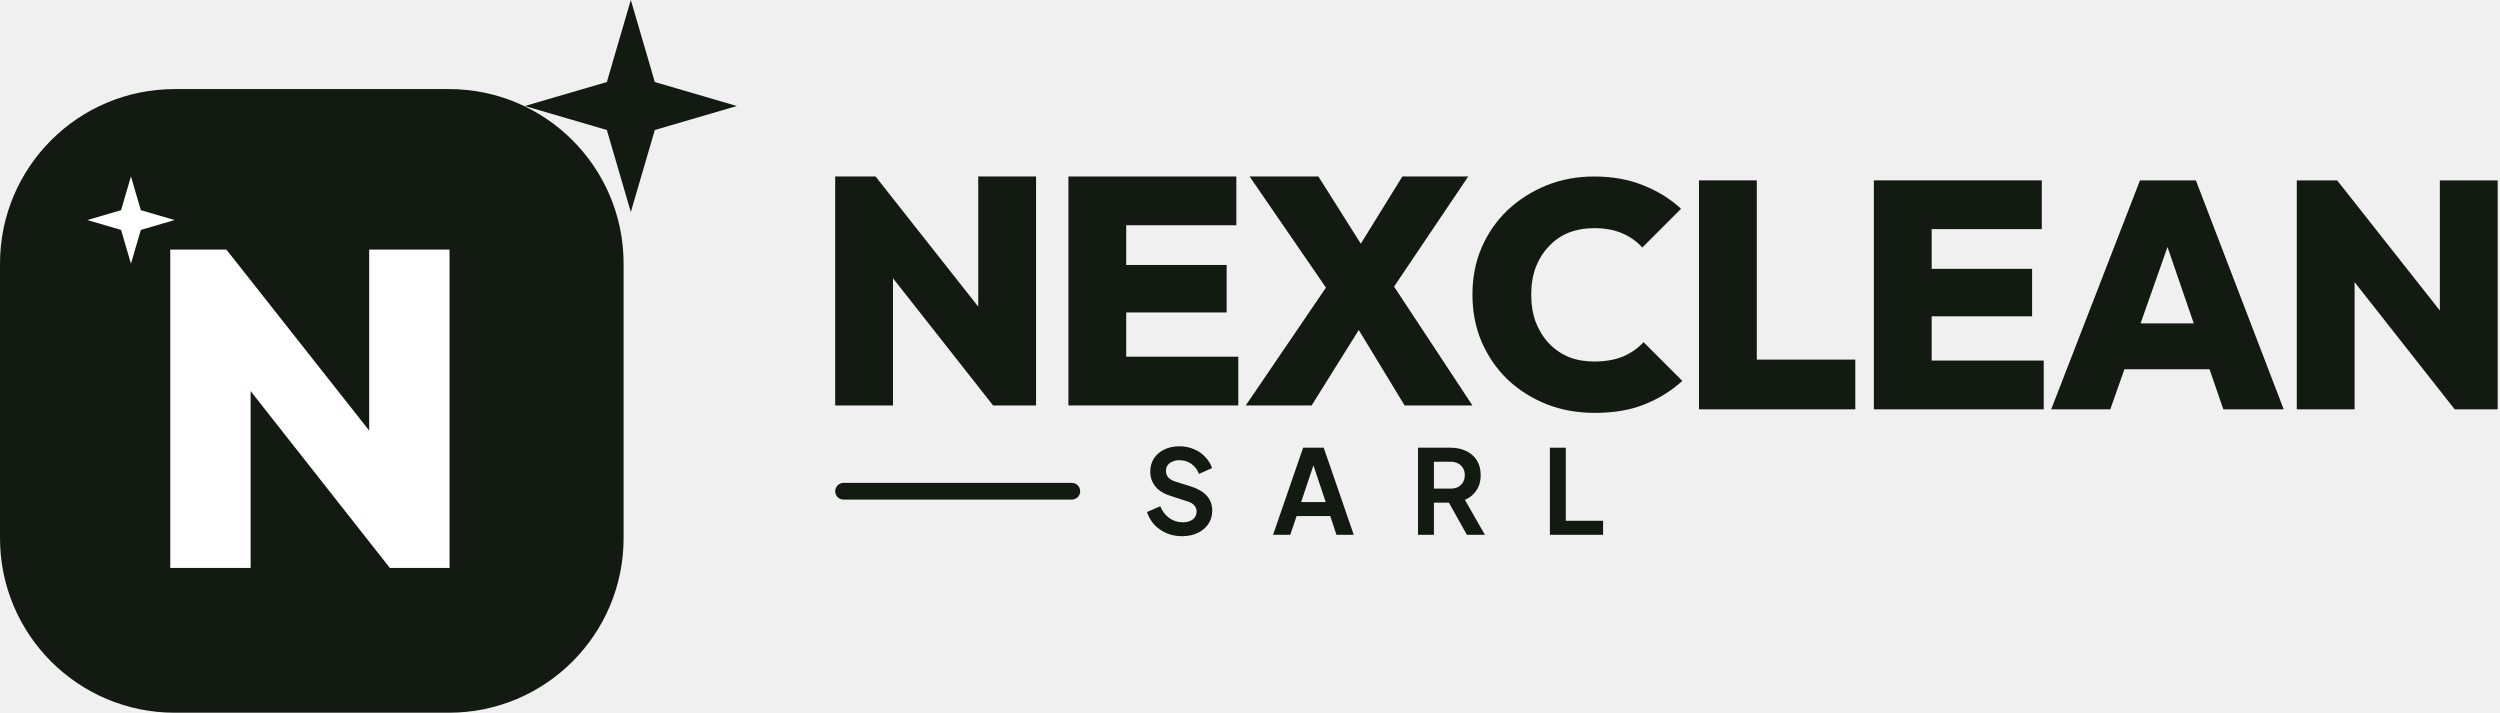
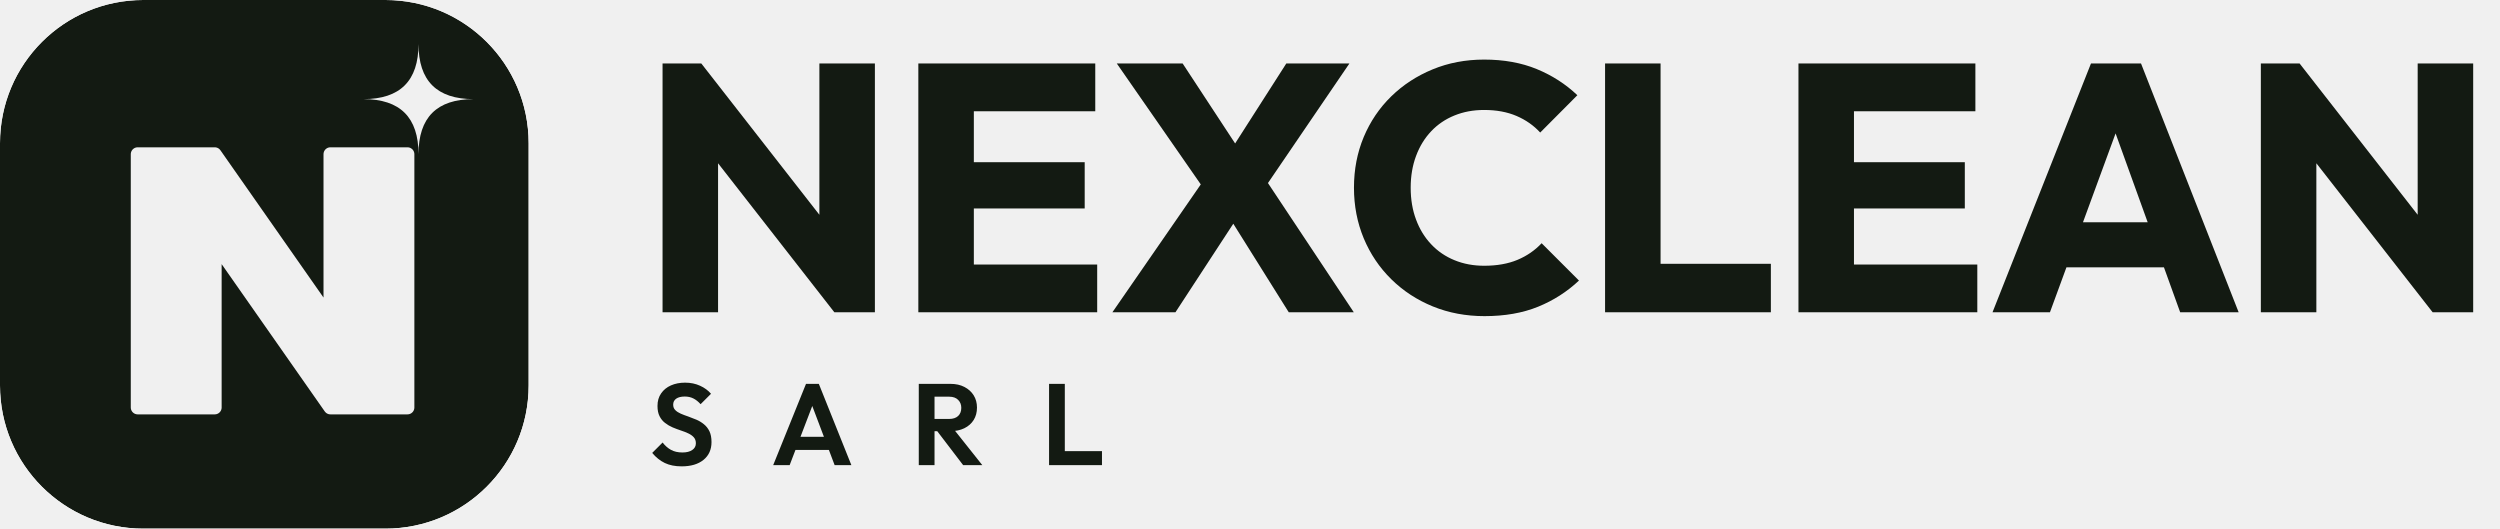
- <svg xmlns="http://www.w3.org/2000/svg" width="449" height="128" viewBox="0 0 449 128" fill="none">
-   <g id="mark">
-     <rect y="16" width="112" height="112" rx="31.36" fill="#131A12" />
-     <path id="mark-n" d="M30.58 102V44.826H40.66L45.015 56.519V102H30.58ZM70.013 102L36.628 59.583L40.66 44.826L74.126 87.243L70.013 102ZM70.013 102L66.304 89.985V44.826H80.738V102H70.013Z" fill="white" />
-     <path id="spark-outer" d="M113.296 0L117.604 14.732L132.336 19.04L117.604 23.348L113.296 38.08L108.988 23.348L94.256 19.04L108.988 14.732L113.296 0Z" fill="#131A12" />
-     <path id="spark-inner" d="M23.52 31.68L25.294 37.746L31.36 39.52L25.294 41.294L23.52 47.36L21.746 41.294L15.68 39.52L21.746 37.746L23.52 31.68Z" fill="white" />
+ <svg xmlns="http://www.w3.org/2000/svg" width="454" height="96" viewBox="0 0 454 96" fill="none" role="img" aria-label="NEXCLEAN SARL">
+   <defs>
+     <mask id="ncm" maskUnits="userSpaceOnUse" x="0" y="0" width="96" height="96">
+       <path d="M26 0H70C84.36 0 96 11.64 96 26V70C96 84.36 84.36 96 70 96H26C11.64 96 0 84.36 0 70V26C0 11.64 11.64 0 26 0Z" fill="#fff" />
+       <path d="M25 74V28H39L60 58V28H74V74H60L39 44V74Z" fill="#000" stroke="#000" stroke-width="2.5" stroke-linejoin="round" />
+       <path d="M76 8Q76 18 86 18Q76 18 76 28Q76 18 66 18Q76 18 76 8Z" fill="#000" />
+     </mask>
+   </defs>
+   <path d="M26 0H70C84.36 0 96 11.64 96 26V70C96 84.36 84.36 96 70 96H26C11.64 96 0 84.36 0 70V26C0 11.64 11.64 0 26 0Z" fill="#131A12" mask="url(#ncm)" />
+   <g transform="translate(116 56.71)">
+     <path d="M4.32 0V-45.18H11.36L14.4 -36.16V0ZM35.52 0 8.9 -34.11 11.36 -45.18 37.98 -11.07ZM35.52 0 32.8 -8.99V-45.18H42.88V0Z M50.77 0V-45.18H60.85V0ZM58.49 0V-8.67H83.25V0ZM58.49 -18.85V-27.26H80.98V-18.85ZM58.49 -36.51V-45.18H82.9V-36.51Z M118.04 0 105.43 -20.13H104.21L86.81 -45.18H98.77L111.22 -26.21H112.44L129.85 0ZM86.01 0 102.71 -24.16 110.42 -19.84 97.46 0ZM112.79 -21.31 105.08 -25.63 117.59 -45.18H129.05Z" fill="#131A12" />
+     <path d="M153.59 0.7Q148.53 0.7 144.21 -1.06Q139.89 -2.82 136.66 -6Q133.43 -9.18 131.65 -13.44Q129.88 -17.7 129.88 -22.62Q129.88 -27.58 131.65 -31.82Q133.43 -36.06 136.64 -39.2Q139.86 -42.34 144.16 -44.11Q148.47 -45.89 153.52 -45.89Q158.9 -45.89 163.09 -44.16Q167.28 -42.43 170.45 -39.42L163.7 -32.64Q161.94 -34.56 159.41 -35.65Q156.88 -36.74 153.52 -36.74Q150.58 -36.74 148.13 -35.74Q145.68 -34.75 143.91 -32.88Q142.13 -31.01 141.16 -28.4Q140.18 -25.79 140.18 -22.62Q140.18 -19.42 141.16 -16.82Q142.13 -14.21 143.91 -12.34Q145.68 -10.46 148.13 -9.46Q150.58 -8.45 153.52 -8.45Q157.01 -8.45 159.57 -9.52Q162.13 -10.59 163.96 -12.54L170.74 -5.76Q167.51 -2.72 163.32 -1.01Q159.12 0.7 153.59 0.7Z M175.48 0V-45.18H185.56V0ZM183.22 0V-8.8H205.59V0Z M210.6 0V-45.18H220.68V0ZM218.31 0V-8.67H243.08V0ZM218.31 -18.85V-27.26H240.81V-18.85ZM218.31 -36.51V-45.18H242.73V-36.51Z M245.84 0 263.72 -45.18H272.81L290.54 0H279.92L266.38 -37.5H270.03L256.27 0ZM256.01 -8.16V-16.35H280.62V-8.16Z M294.57 0V-45.18H301.61L304.65 -36.16V0ZM325.77 0 299.15 -34.11 301.61 -45.18 328.23 -11.07ZM325.77 0 323.05 -8.99V-45.18H333.13V0Z" fill="#131A12" />
  </g>
-   <g id="word">
-     <g id="nex" fill="#131A12">
-       <path d="M150 72.82V31.698H157.25L160.382 40.108V72.82H150ZM178.362 72.82L154.35 42.312L157.25 31.698L181.32 62.206L178.362 72.82ZM178.362 72.82L175.694 64.177V31.698H186.076V72.82H178.362Z" />
-       <path d="M191.887 72.82V31.698H202.269V72.82H191.887ZM200.123 72.82V64.061H222.395V72.82H200.123ZM200.123 56.115V47.59H220.307V56.115H200.123ZM200.123 40.456V31.698H222.047V40.456H200.123Z" />
-       <path d="M252.27 72.82L241.134 54.492H240.09L224.43 31.698H236.784L247.688 48.981H248.732L264.45 72.82H252.27ZM223.734 72.82L238.698 50.837L246.876 54.724L235.566 72.82H223.734ZM248.964 53.563L240.786 49.62L251.864 31.698H263.696L248.964 53.563Z" />
-     </g>
-     <g id="clean" fill="#131A12">
-       <path d="M286.432 74.153C283.3 74.153 280.4 73.632 277.732 72.588C275.064 71.505 272.725 70.016 270.714 68.121C268.742 66.188 267.195 63.926 266.074 61.336C264.991 58.745 264.45 55.941 264.45 52.925C264.45 49.871 264.991 47.068 266.074 44.516C267.195 41.925 268.742 39.682 270.714 37.788C272.725 35.893 275.045 34.404 277.674 33.322C280.342 32.239 283.223 31.698 286.316 31.698C289.564 31.698 292.483 32.219 295.074 33.264C297.665 34.269 299.946 35.68 301.918 37.498L294.958 44.458C293.991 43.375 292.793 42.524 291.362 41.906C289.931 41.287 288.249 40.977 286.316 40.977C284.653 40.977 283.126 41.248 281.734 41.789C280.381 42.331 279.201 43.143 278.196 44.225C277.191 45.27 276.398 46.526 275.818 47.995C275.277 49.465 275.006 51.108 275.006 52.925C275.006 54.743 275.277 56.386 275.818 57.855C276.398 59.325 277.191 60.601 278.196 61.684C279.201 62.727 280.381 63.539 281.734 64.12C283.126 64.661 284.653 64.931 286.316 64.931C288.249 64.931 289.951 64.641 291.42 64.061C292.889 63.443 294.146 62.573 295.19 61.452L302.15 68.412C300.139 70.229 297.858 71.64 295.306 72.645C292.793 73.651 289.835 74.153 286.432 74.153Z" />
-       <path d="M305.138 73.516V32.394H315.52V73.516H305.138ZM313.374 73.516V64.584H333.21V73.516H313.374Z" />
-       <path d="M336.546 73.516V32.394H346.928V73.516H336.546ZM344.782 73.516V64.757H367.054V73.516H344.782ZM344.782 56.812V48.285H364.966V56.812H344.782ZM344.782 41.151V32.394H366.706V41.151H344.782Z" />
-       <path d="M368.394 73.516L384.344 32.394H394.378L410.154 73.516H399.308L387.418 38.947H391.188L379.008 73.516H368.394ZM378.08 66.323V58.087H400.758V66.323H378.08Z" />
-       <path d="M412.503 73.516V32.394H419.753L422.885 40.803V73.516H412.503ZM440.865 73.516L416.853 43.008L419.753 32.394L443.823 62.901L440.865 73.516ZM440.865 73.516L438.197 64.874V32.394H448.579V73.516H440.865Z" />
-     </g>
-     <rect id="rule" x="150" y="86.728" width="44" height="3" rx="1.5" fill="#131A12" />
-     <g id="sarl" fill="#131A12">
-       <path d="M212.279 96.302C211.285 96.302 210.361 96.121 209.507 95.757C208.667 95.392 207.939 94.888 207.323 94.245C206.721 93.587 206.28 92.823 206 91.956L208.373 90.927C208.751 91.823 209.297 92.529 210.011 93.047C210.725 93.552 211.53 93.803 212.426 93.803C212.93 93.803 213.364 93.727 213.728 93.573C214.106 93.404 214.393 93.18 214.589 92.9C214.799 92.621 214.904 92.284 214.904 91.892C214.904 91.43 214.764 91.052 214.484 90.758C214.218 90.451 213.812 90.213 213.266 90.044L210.263 89.079C209.045 88.701 208.128 88.133 207.512 87.377C206.896 86.621 206.588 85.733 206.588 84.71C206.588 83.814 206.805 83.023 207.239 82.338C207.687 81.651 208.303 81.12 209.087 80.742C209.885 80.35 210.795 80.153 211.817 80.153C212.755 80.153 213.616 80.322 214.4 80.657C215.184 80.98 215.856 81.434 216.416 82.022C216.99 82.597 217.417 83.275 217.697 84.059L215.345 85.109C215.037 84.326 214.575 83.724 213.959 83.303C213.343 82.87 212.629 82.653 211.817 82.653C211.341 82.653 210.921 82.737 210.557 82.904C210.193 83.058 209.906 83.282 209.696 83.576C209.5 83.856 209.402 84.192 209.402 84.585C209.402 85.019 209.542 85.403 209.822 85.74C210.102 86.061 210.529 86.314 211.103 86.496L213.98 87.398C215.226 87.805 216.157 88.365 216.773 89.079C217.403 89.793 217.718 90.674 217.718 91.725C217.718 92.621 217.487 93.412 217.025 94.097C216.563 94.784 215.926 95.323 215.114 95.715C214.302 96.106 213.357 96.302 212.279 96.302Z" />
-       <path d="M228.645 96.05L234.042 80.406H237.738L243.135 96.05H240.027L238.914 92.691H232.866L231.732 96.05H228.645ZM233.685 90.171H238.095L235.491 82.379H236.289L233.685 90.171Z" />
-       <path d="M254.676 96.05V80.406H260.493C261.557 80.406 262.495 80.602 263.307 80.993C264.133 81.371 264.777 81.931 265.239 82.674C265.701 83.401 265.932 84.29 265.932 85.341C265.932 86.418 265.673 87.335 265.155 88.091C264.651 88.847 263.965 89.407 263.097 89.772L266.688 96.05H263.454L259.611 89.183L261.459 90.275H257.532V96.05H254.676ZM257.532 87.755H260.535C261.053 87.755 261.501 87.657 261.879 87.462C262.257 87.251 262.551 86.965 262.761 86.6C262.971 86.237 263.076 85.817 263.076 85.341C263.076 84.85 262.971 84.43 262.761 84.081C262.551 83.716 262.257 83.436 261.879 83.24C261.501 83.031 261.053 82.925 260.535 82.925H257.532V87.755Z" />
-       <path d="M278.36 96.05V80.406H281.216V93.531H287.915V96.05H278.36Z" />
-     </g>
+   <g transform="translate(118 84.47)">
+     <path d="M5.79 0.22Q4 0.22 2.73 -0.39Q1.46 -1 0.44 -2.22L2.33 -4.11Q2.99 -3.25 3.84 -2.78Q4.7 -2.3 5.93 -2.3Q7.06 -2.3 7.71 -2.75Q8.37 -3.19 8.37 -3.97Q8.37 -4.64 7.99 -5.06Q7.61 -5.48 6.99 -5.77Q6.37 -6.06 5.63 -6.3Q4.88 -6.55 4.14 -6.86Q3.4 -7.18 2.78 -7.66Q2.16 -8.13 1.78 -8.88Q1.4 -9.62 1.4 -10.75Q1.4 -12.09 2.06 -13.03Q2.71 -13.98 3.84 -14.48Q4.98 -14.98 6.41 -14.98Q7.92 -14.98 9.13 -14.42Q10.35 -13.87 11.12 -12.96L9.23 -11.07Q8.59 -11.78 7.9 -12.12Q7.22 -12.46 6.35 -12.46Q5.37 -12.46 4.81 -12.08Q4.25 -11.69 4.25 -10.99Q4.25 -10.37 4.63 -10Q5 -9.62 5.62 -9.35Q6.24 -9.08 6.99 -8.83Q7.73 -8.57 8.48 -8.25Q9.22 -7.93 9.84 -7.42Q10.46 -6.92 10.84 -6.14Q11.21 -5.36 11.21 -4.19Q11.21 -2.14 9.76 -0.96Q8.31 0.22 5.79 0.22Z M22.41 0 28.37 -14.76H30.7L36.61 0H33.57L28.99 -12.11H30.03L25.4 0ZM25.57 -2.76V-5.15H33.5V-2.76Z M50.95 -6.17V-8.39H54.37Q55.42 -8.39 56 -8.93Q56.57 -9.47 56.57 -10.41Q56.57 -11.28 56 -11.85Q55.43 -12.43 54.38 -12.43H50.95V-14.76H54.63Q56.06 -14.76 57.14 -14.2Q58.22 -13.64 58.82 -12.68Q59.42 -11.71 59.42 -10.46Q59.42 -9.16 58.82 -8.2Q58.22 -7.24 57.12 -6.7Q56.03 -6.17 54.58 -6.17ZM48.85 0V-14.76H51.71V0ZM56.91 0 52.04 -6.38 54.67 -7.2 60.39 0Z M72.51 0V-14.76H75.37V0ZM74.61 0V-2.55H82.12V0Z" fill="#131A12" />
  </g>
-   <defs>
-     <linearGradient id="nc_grad" x1="16" y1="32" x2="96" y2="112" gradientUnits="userSpaceOnUse">
-       <stop stop-color="#A3DE6E" />
-       <stop offset="1" stop-color="#131A12" />
-     </linearGradient>
-   </defs>
</svg>
